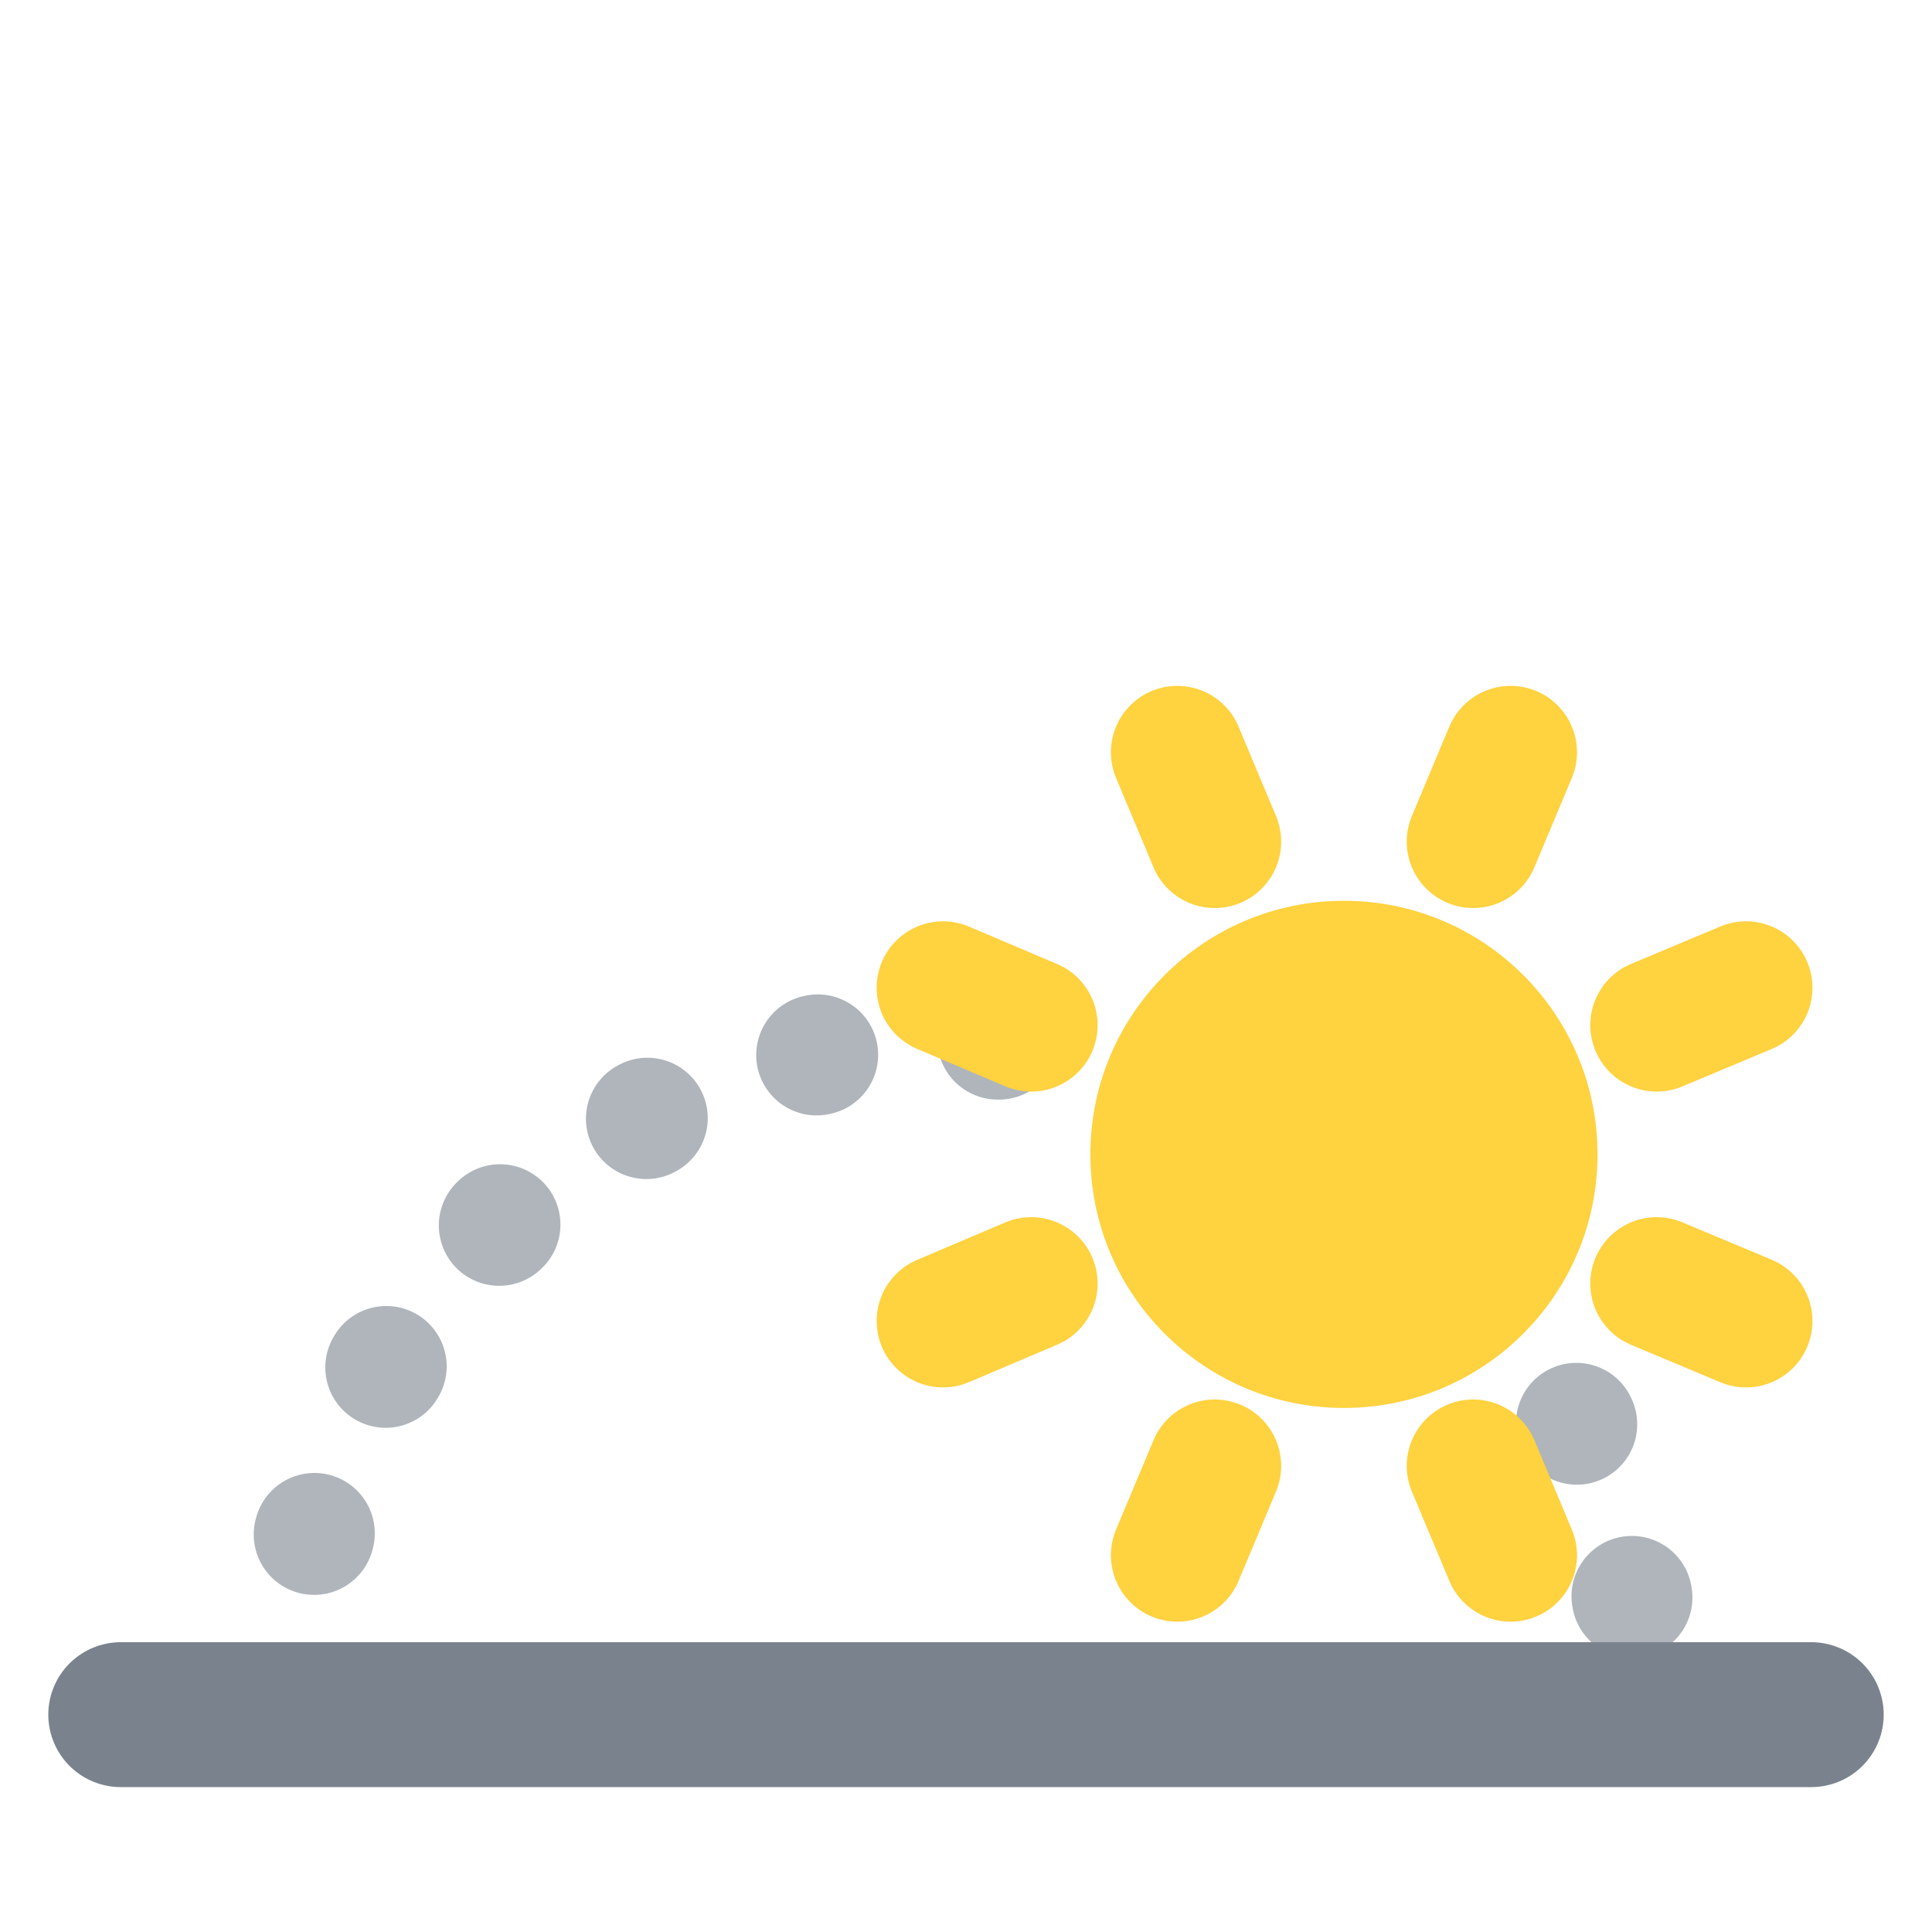
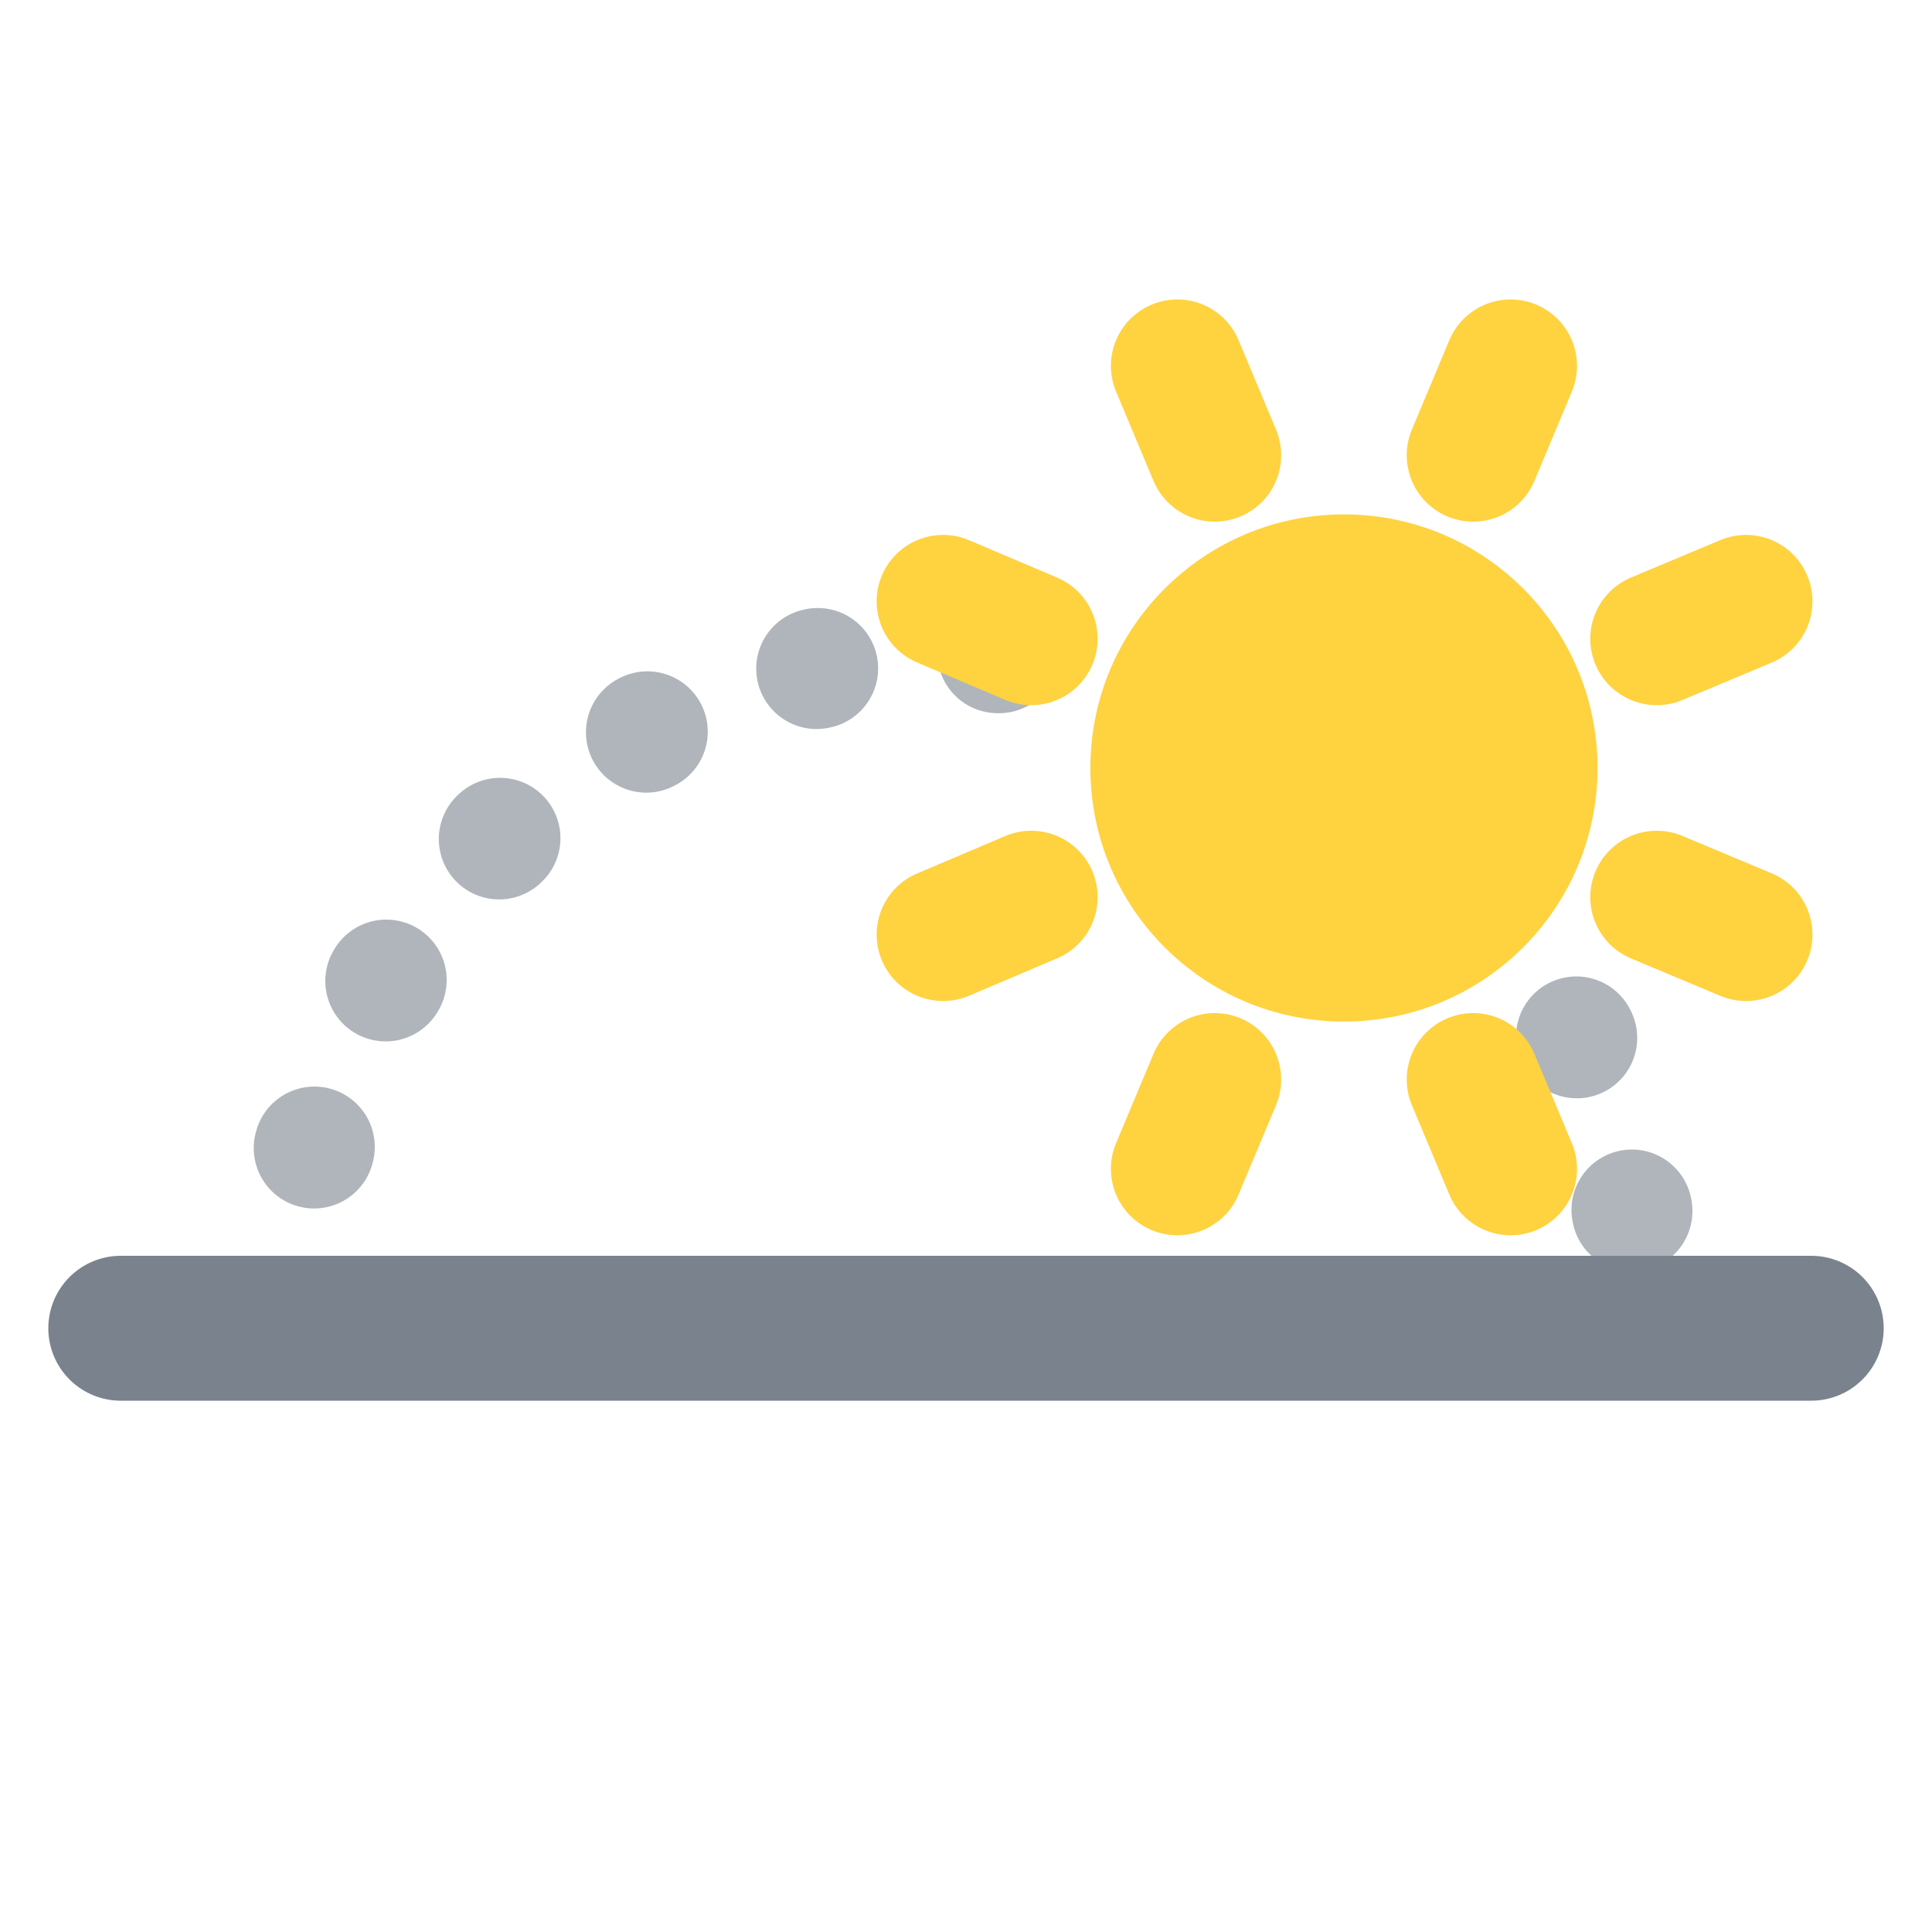
<svg xmlns="http://www.w3.org/2000/svg" width="16" height="16" viewBox="0 0 16 16">
-   <path id="arc" d="M2.4 14.2A5.6 5.6 0 0 1 13.6 14.2" fill="none" stroke="#7A838D" stroke-width="1" stroke-dasharray="0.01 1.5" stroke-linecap="round" opacity="0.6" />
-   <line id="horizon" x1="1" y1="14.2" x2="15" y2="14.2" stroke="#7A838D" stroke-width="1.2" stroke-linecap="round" />
+   <path id="arc" d="M2.4 11A5.6 5.6 0 0 1 13.6 11" fill="none" stroke="#7A838D" stroke-width="1" stroke-dasharray="0.01 1.5" stroke-linecap="round" opacity="0.6" />
+   <line id="horizon" x1="1" y1="11" x2="15" y2="11" stroke="#7A838D" stroke-width="1.2" stroke-linecap="round" />
  <g id="sun">
-     <circle cx="11.13" cy="9.56" r="2.1" fill="#FFD23F" />
-     <line x1="13.72" y1="10.63" x2="14.46" y2="10.94" stroke="#FFD23F" stroke-width="1.1" stroke-linecap="round" />
-     <line x1="12.2" y1="12.14" x2="12.51" y2="12.88" stroke="#FFD23F" stroke-width="1.1" stroke-linecap="round" />
-     <line x1="10.06" y1="12.14" x2="9.75" y2="12.88" stroke="#FFD23F" stroke-width="1.1" stroke-linecap="round" />
-     <line x1="8.54" y1="10.63" x2="7.81" y2="10.94" stroke="#FFD23F" stroke-width="1.1" stroke-linecap="round" />
-     <line x1="8.54" y1="8.49" x2="7.81" y2="8.18" stroke="#FFD23F" stroke-width="1.1" stroke-linecap="round" />
-     <line x1="10.06" y1="6.97" x2="9.75" y2="6.23" stroke="#FFD23F" stroke-width="1.1" stroke-linecap="round" />
-     <line x1="12.2" y1="6.97" x2="12.51" y2="6.23" stroke="#FFD23F" stroke-width="1.1" stroke-linecap="round" />
-     <line x1="13.72" y1="8.49" x2="14.46" y2="8.18" stroke="#FFD23F" stroke-width="1.1" stroke-linecap="round" />
+     <circle cx="11.13" cy="6.36" r="2.1" fill="#FFD23F" />
+     <line x1="13.72" y1="7.43" x2="14.46" y2="7.74" stroke="#FFD23F" stroke-width="1.1" stroke-linecap="round" />
+     <line x1="12.2" y1="8.94" x2="12.51" y2="9.68" stroke="#FFD23F" stroke-width="1.1" stroke-linecap="round" />
+     <line x1="10.06" y1="8.94" x2="9.75" y2="9.68" stroke="#FFD23F" stroke-width="1.1" stroke-linecap="round" />
+     <line x1="8.54" y1="7.43" x2="7.81" y2="7.74" stroke="#FFD23F" stroke-width="1.1" stroke-linecap="round" />
+     <line x1="8.54" y1="5.29" x2="7.81" y2="4.98" stroke="#FFD23F" stroke-width="1.1" stroke-linecap="round" />
+     <line x1="10.06" y1="3.77" x2="9.75" y2="3.03" stroke="#FFD23F" stroke-width="1.1" stroke-linecap="round" />
+     <line x1="12.2" y1="3.77" x2="12.51" y2="3.03" stroke="#FFD23F" stroke-width="1.1" stroke-linecap="round" />
+     <line x1="13.72" y1="5.29" x2="14.46" y2="4.98" stroke="#FFD23F" stroke-width="1.1" stroke-linecap="round" />
  </g>
</svg>
